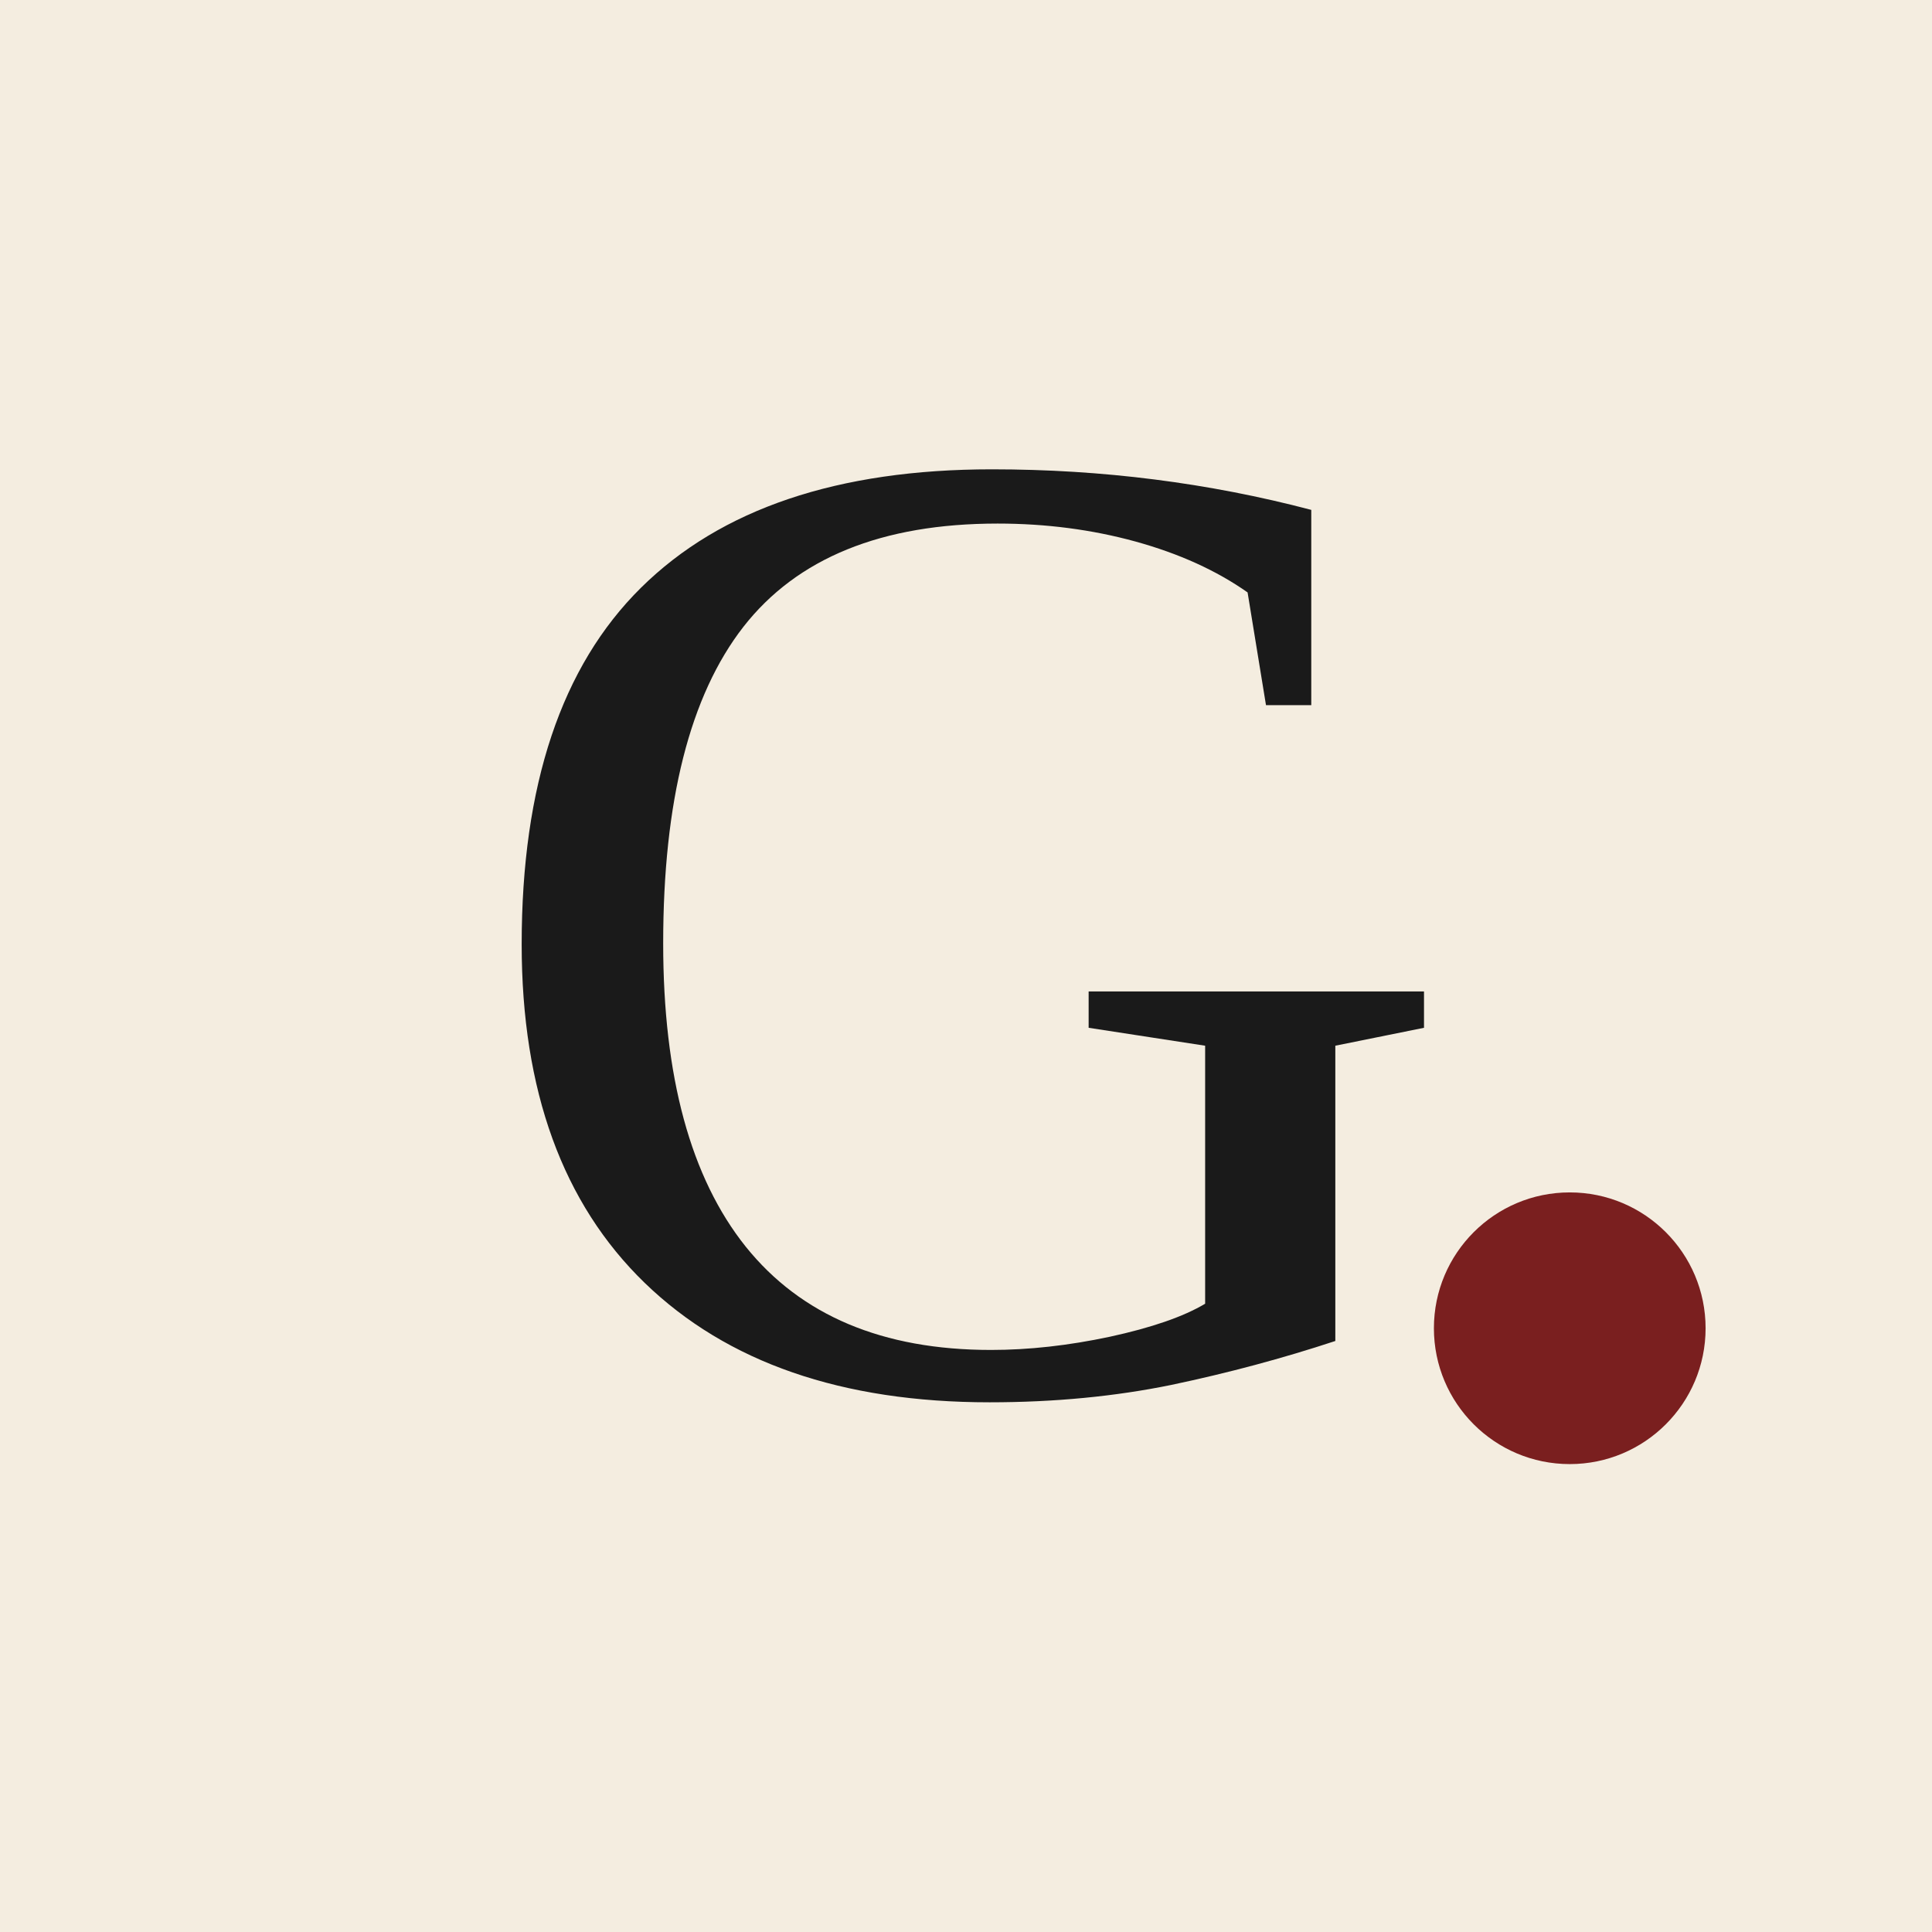
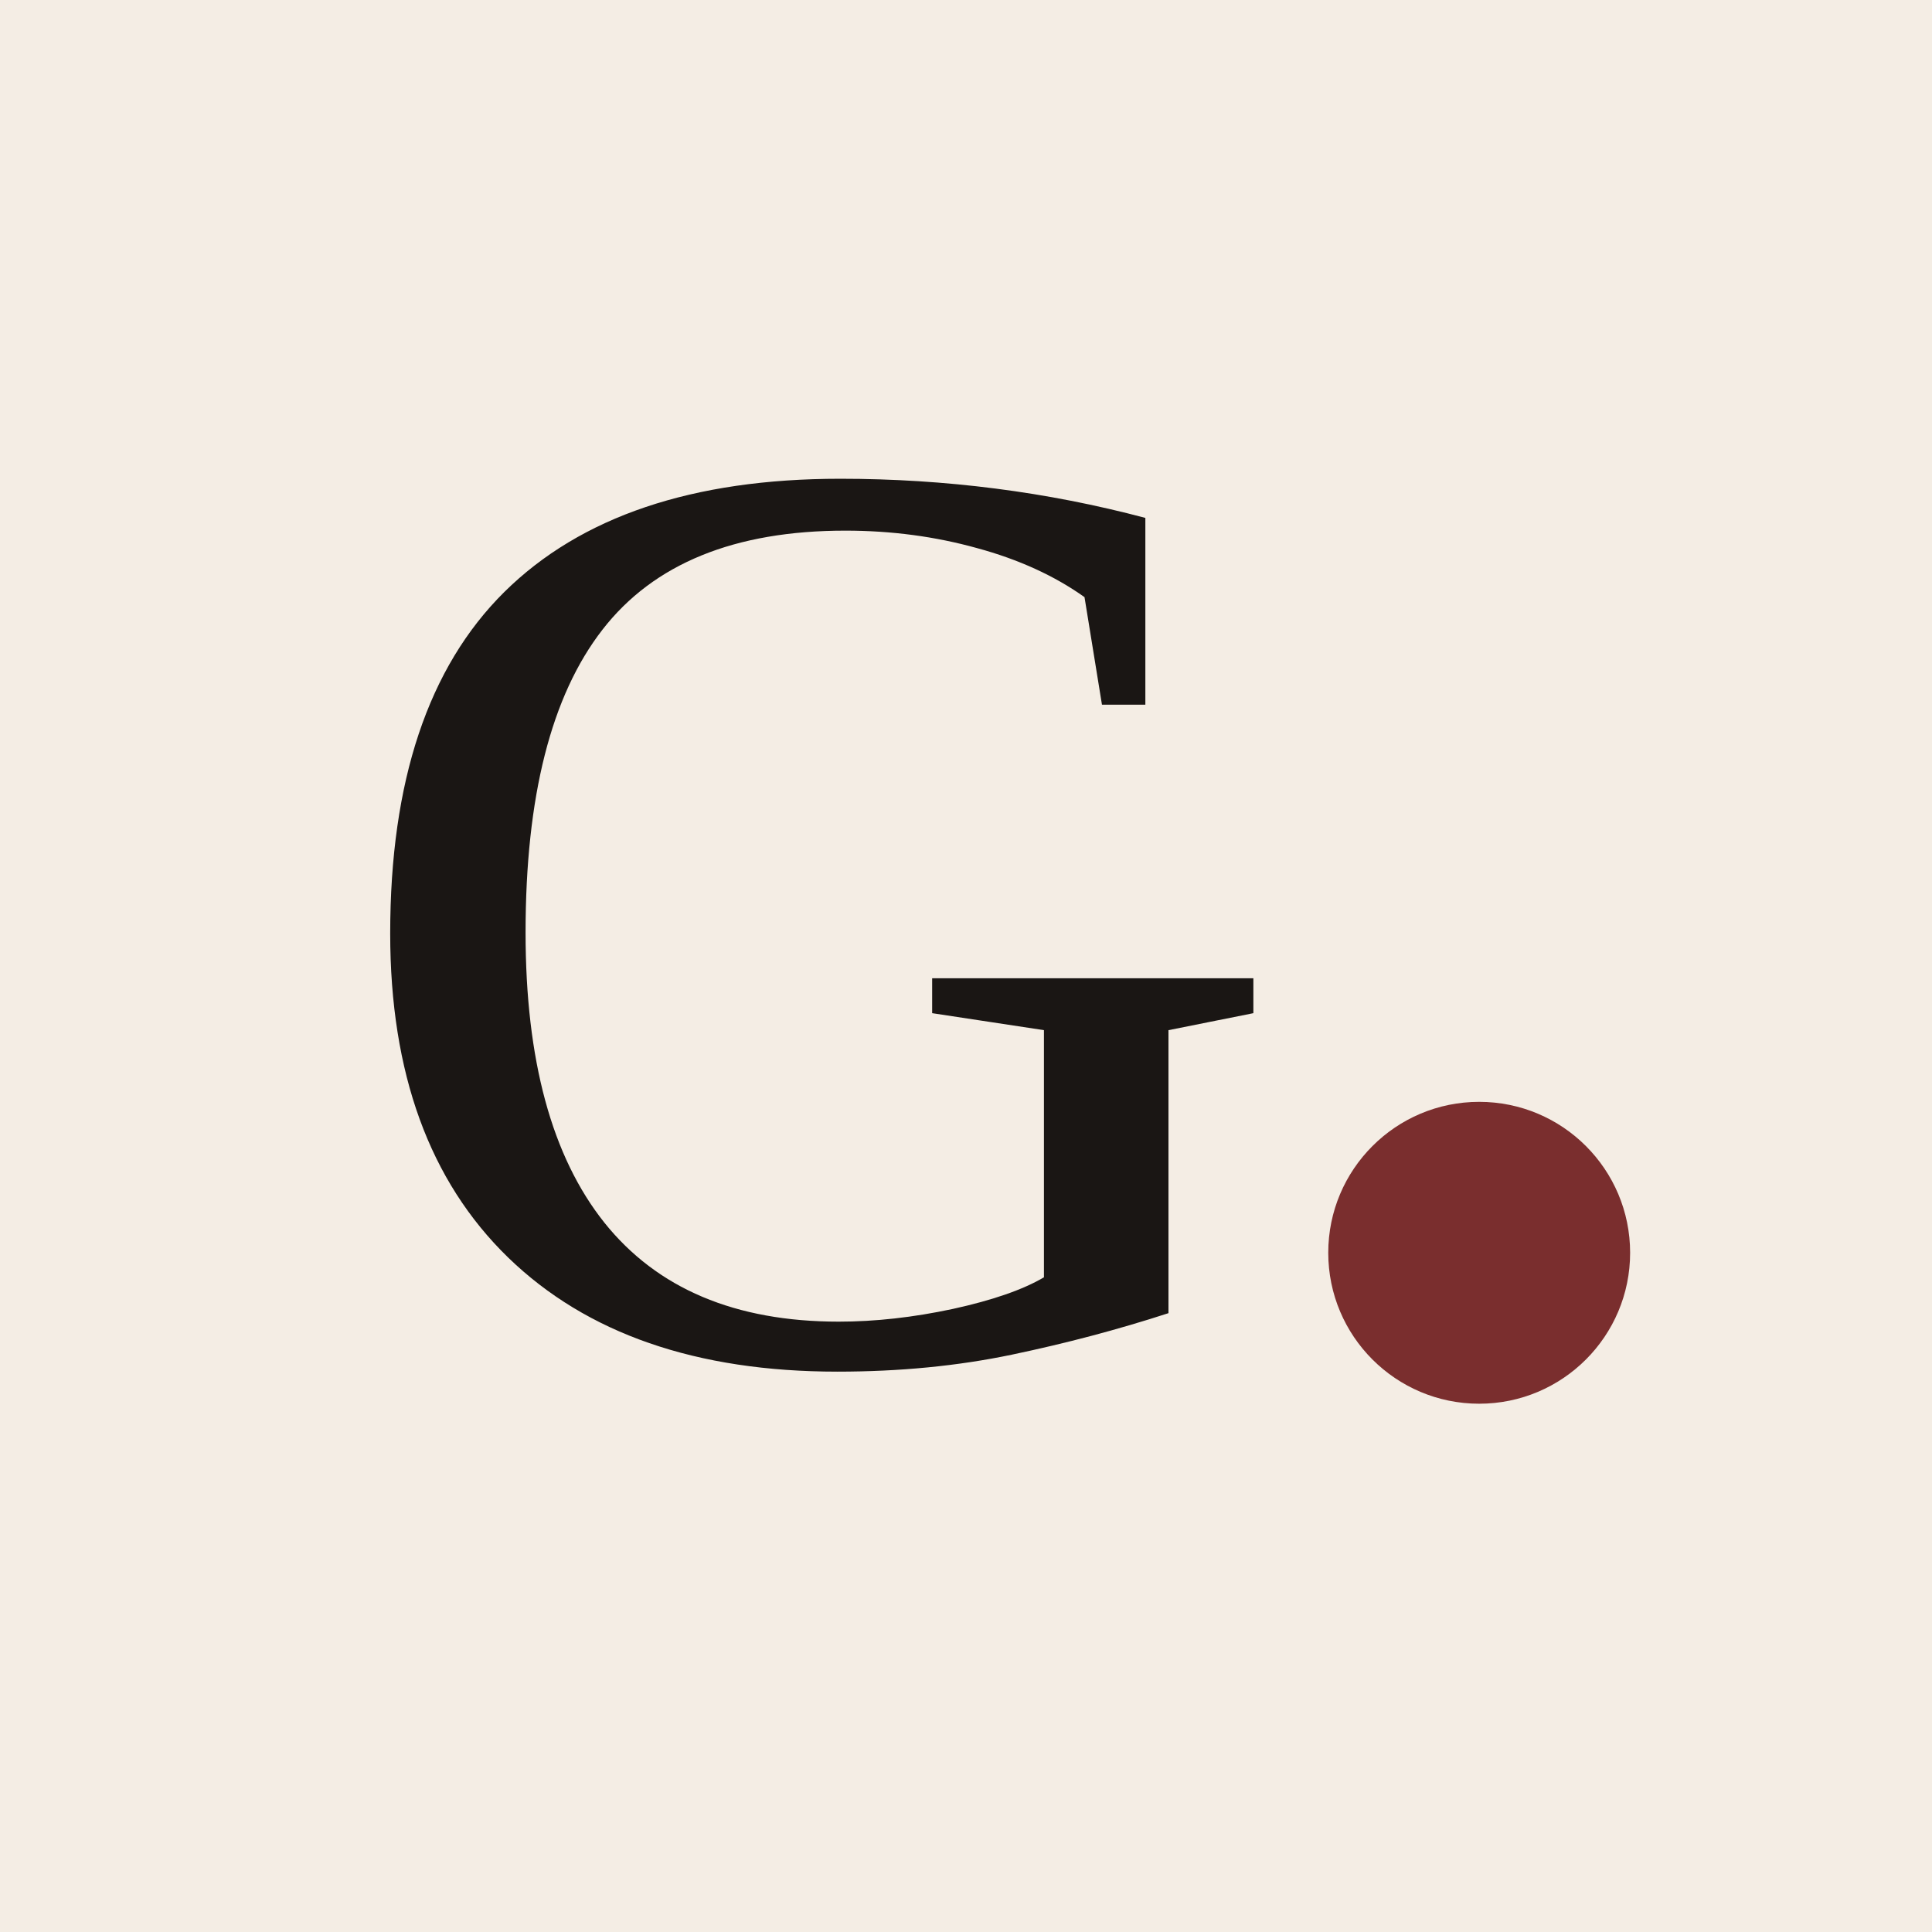
- <svg xmlns="http://www.w3.org/2000/svg" viewBox="0 0 64 64">
-   <rect width="64" height="64" fill="#F4EDE0" />
-   <text x="32" y="46" text-anchor="middle" font-family="Georgia, 'Times New Roman', serif" font-size="46" fill="#1A1A1A">G</text>
-   <circle cx="52" cy="44" r="4.5" fill="#7A1F1F" />
+ <svg xmlns="http://www.w3.org/2000/svg" viewBox="0 0 64 64" role="img" aria-label="Glossa">
+   <rect width="64" height="64" fill="#F4EDE4" />
+   <text x="27" y="45" text-anchor="middle" font-family="Georgia, 'Times New Roman', serif" font-size="44" font-weight="500" fill="#1A1614">G</text>
+   <circle cx="49" cy="41.5" r="5" fill="#7A2E2E" />
</svg>
